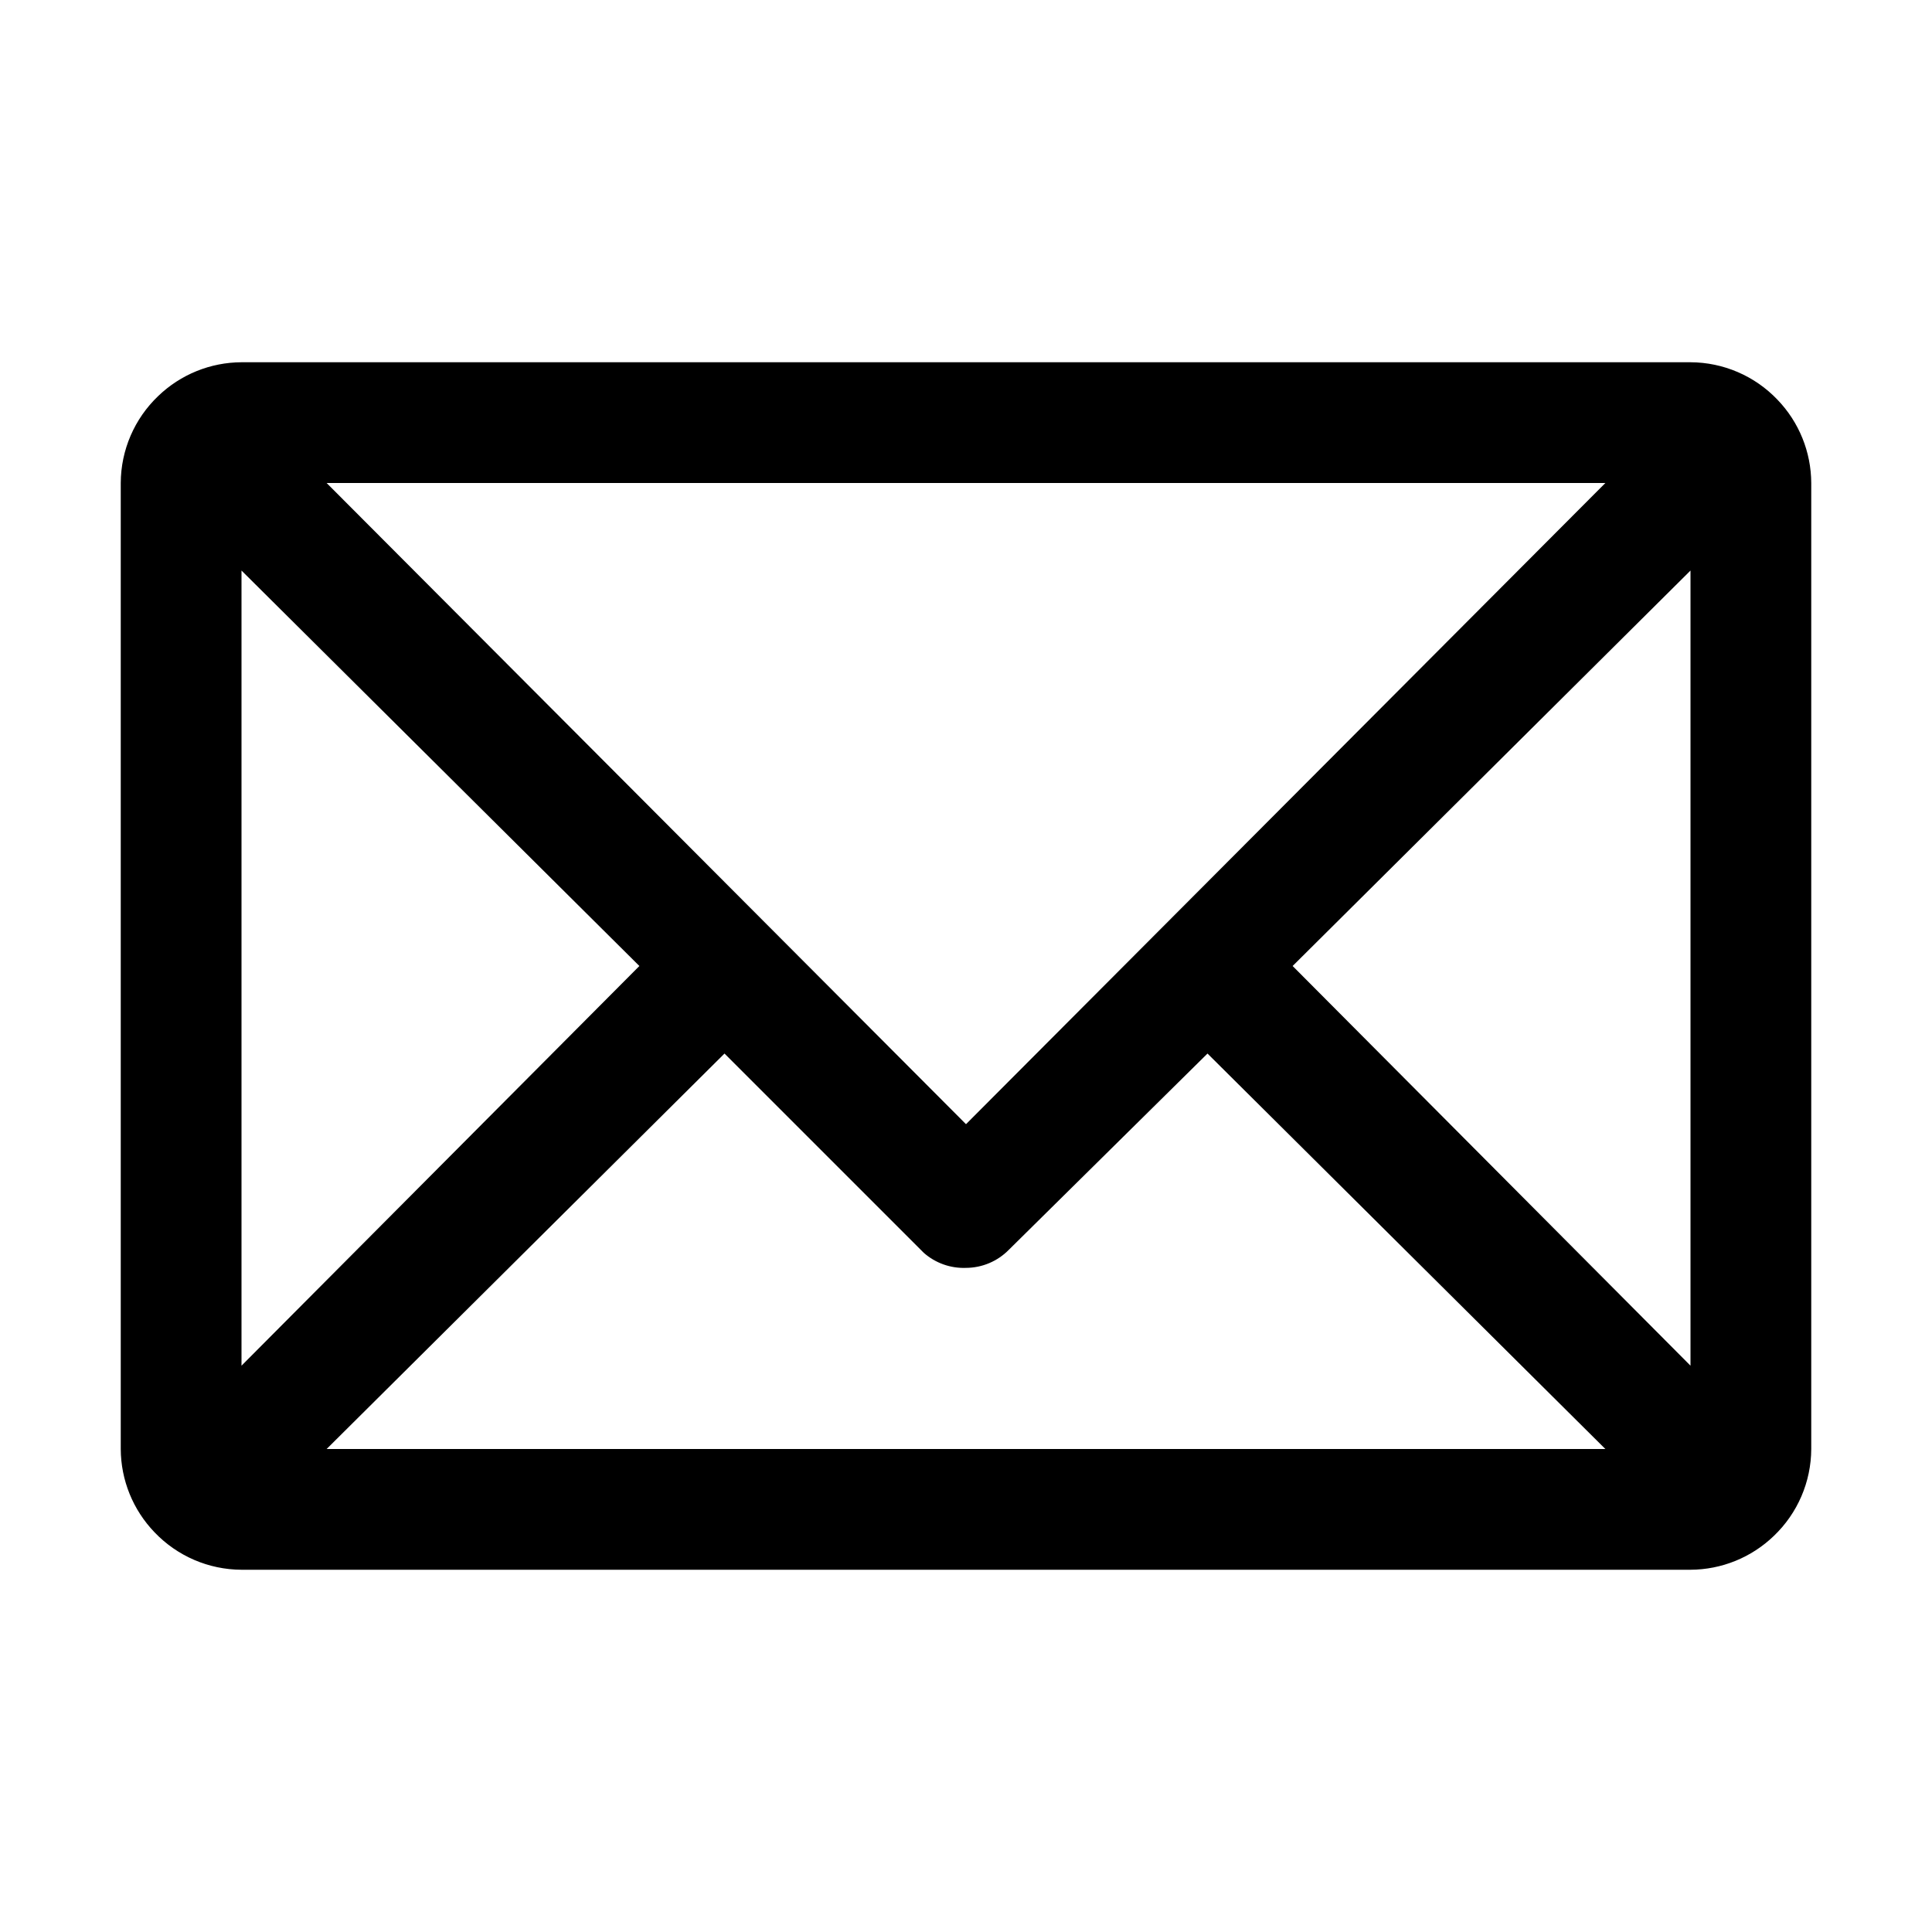
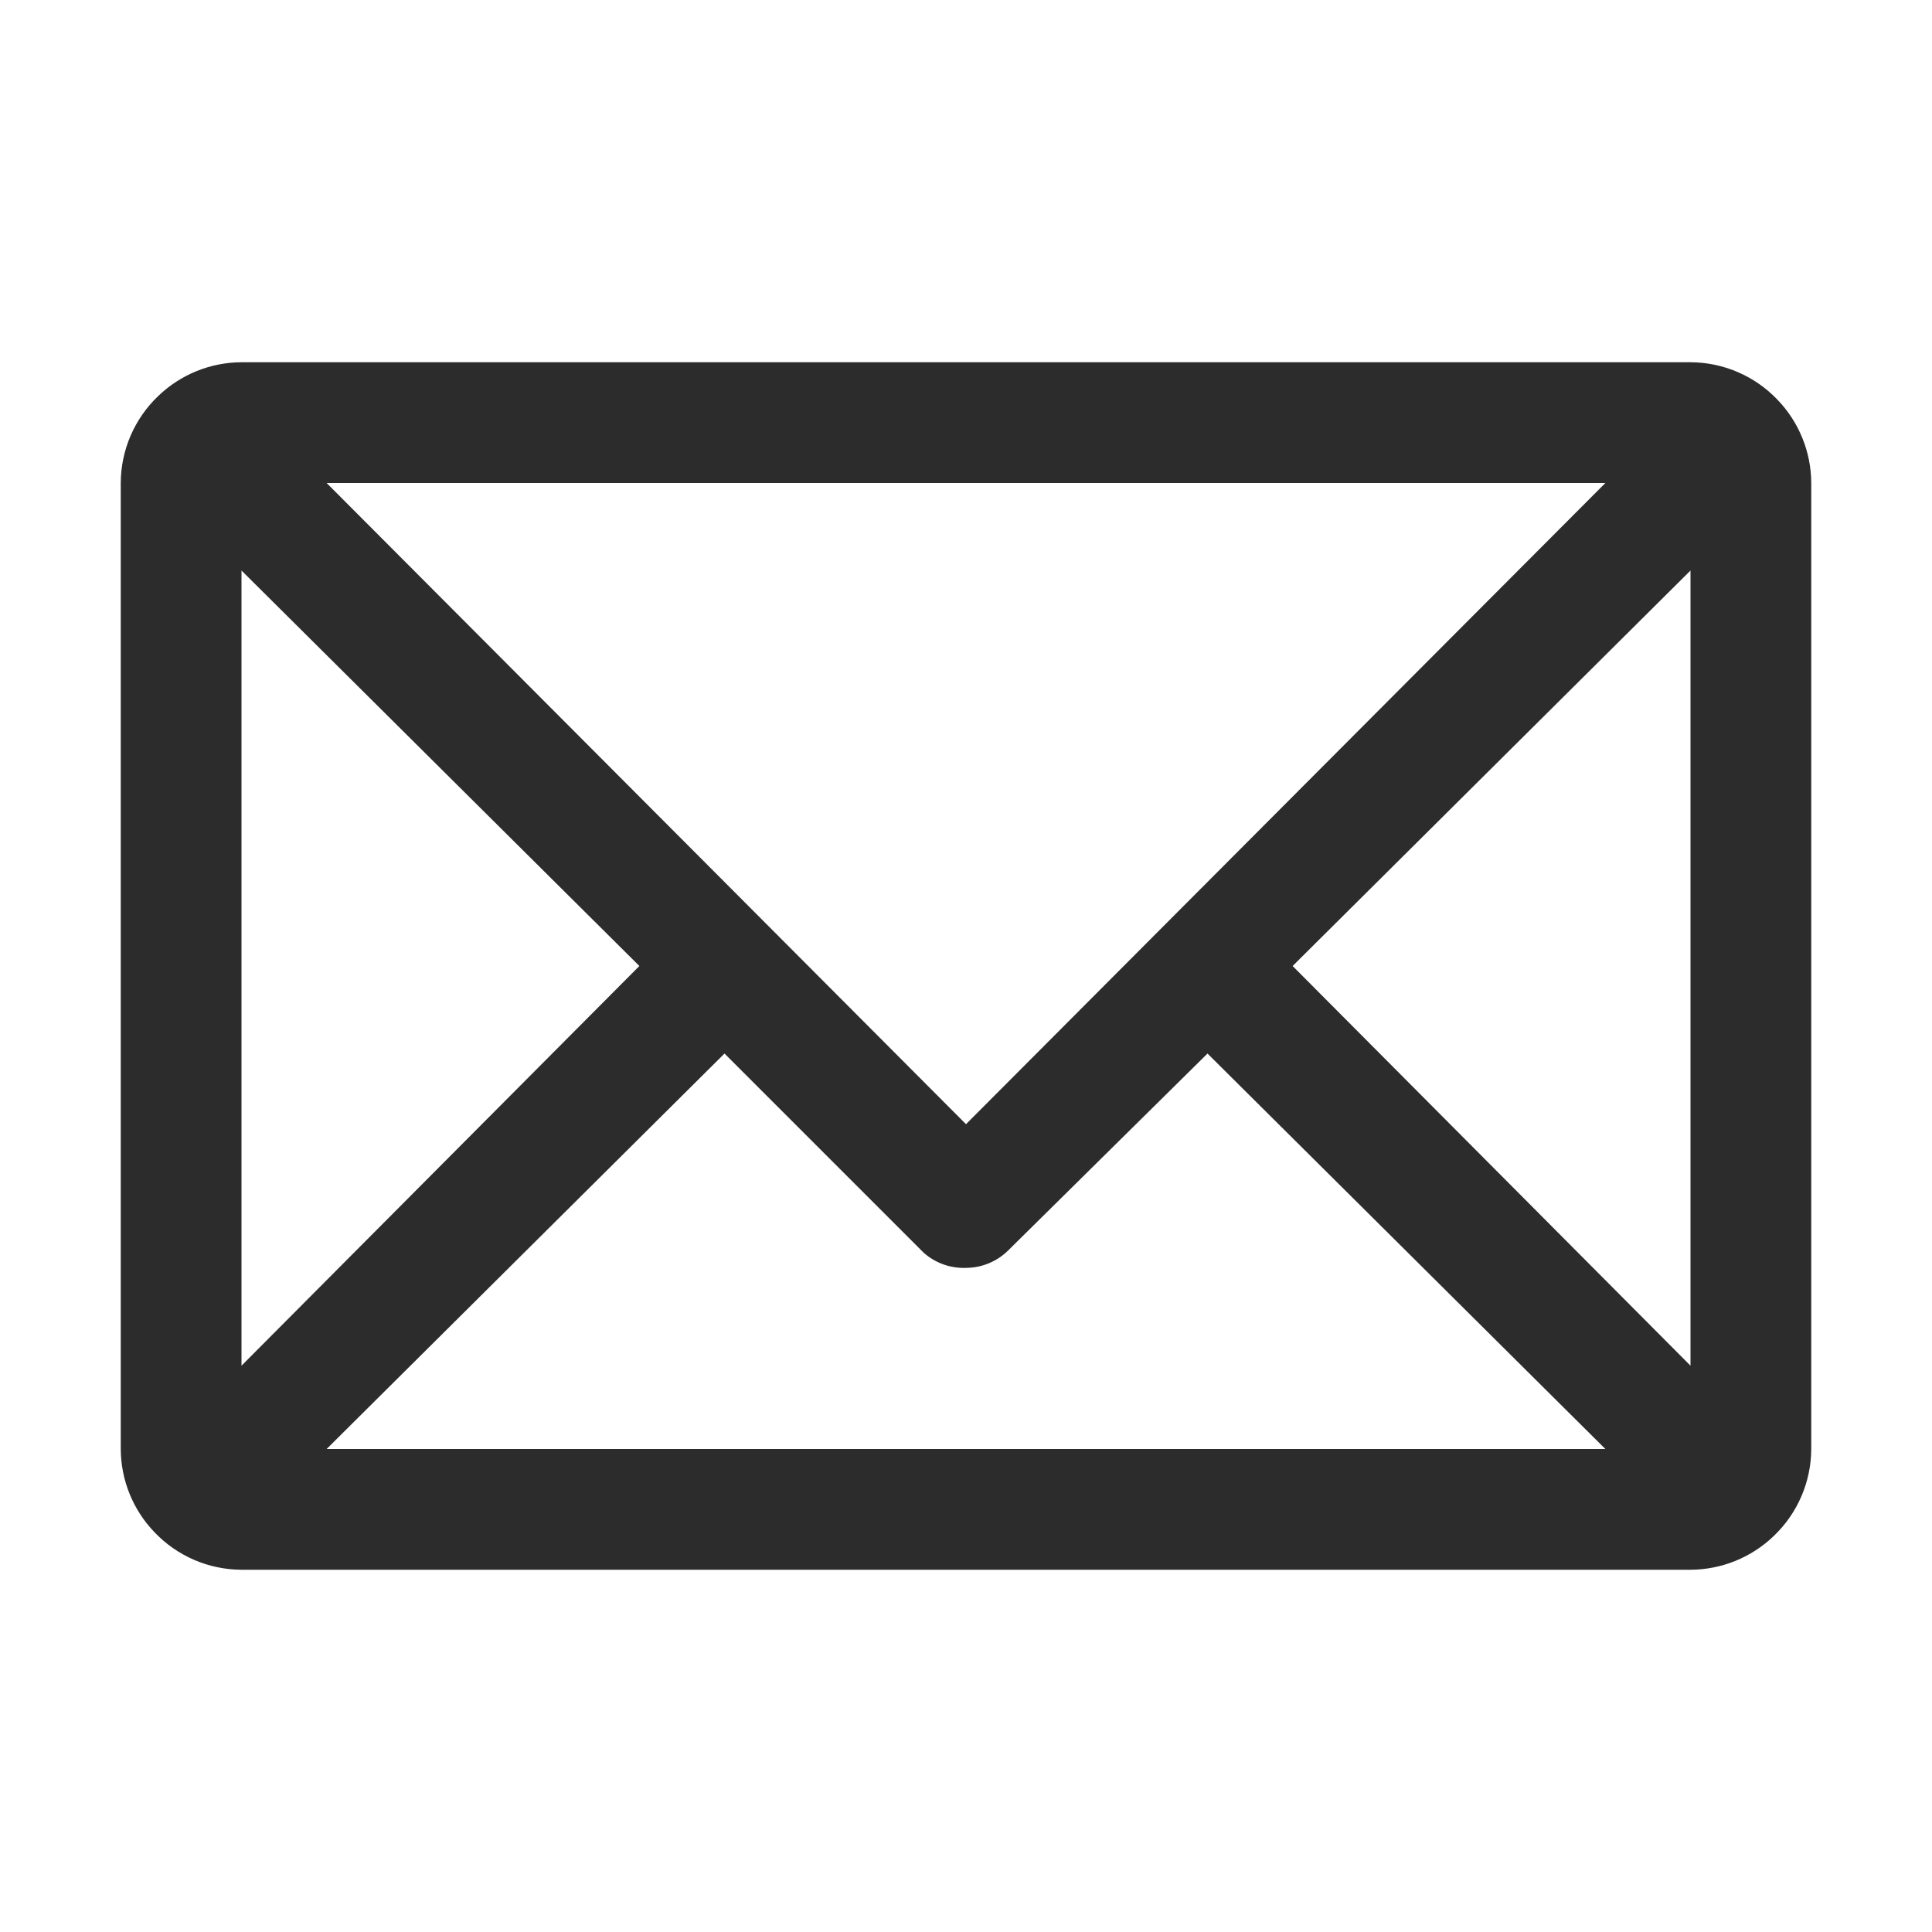
<svg xmlns="http://www.w3.org/2000/svg" viewBox="0 0 32 32">
  <g data-name="Layer 3" id="Layer_3">
-     <path d="M30,8a2,2,0,0,0-.56-1.38l0,0,0,0A2,2,0,0,0,28,6H4a2,2,0,0,0-1.38.56l0,0,0,0A2,2,0,0,0,2,8V24a2,2,0,0,0,.56,1.38l0,0,0,0A2,2,0,0,0,4,26H28a2,2,0,0,0,1.38-.56l0,0,0,0A2,2,0,0,0,30,24ZM4,9.45,10.59,16,4,22.62Zm12,9.17L5.41,8H26.59Zm-4-1.17,3.3,3.3A1,1,0,0,0,16,21a1,1,0,0,0,.71-.3l0,0L20,17.45,26.59,24H5.41ZM21.41,16,28,9.45V22.62Z" />
+     <path fill="#2c2c2c" d="M30,8a2,2,0,0,0-.56-1.38l0,0,0,0A2,2,0,0,0,28,6H4a2,2,0,0,0-1.38.56l0,0,0,0A2,2,0,0,0,2,8V24a2,2,0,0,0,.56,1.38l0,0,0,0A2,2,0,0,0,4,26H28a2,2,0,0,0,1.38-.56l0,0,0,0A2,2,0,0,0,30,24ZM4,9.45,10.59,16,4,22.62Zm12,9.17L5.41,8H26.59Zm-4-1.17,3.3,3.3A1,1,0,0,0,16,21a1,1,0,0,0,.71-.3l0,0L20,17.45,26.59,24H5.41ZM21.41,16,28,9.45V22.62Z" />
  </g>
</svg>
